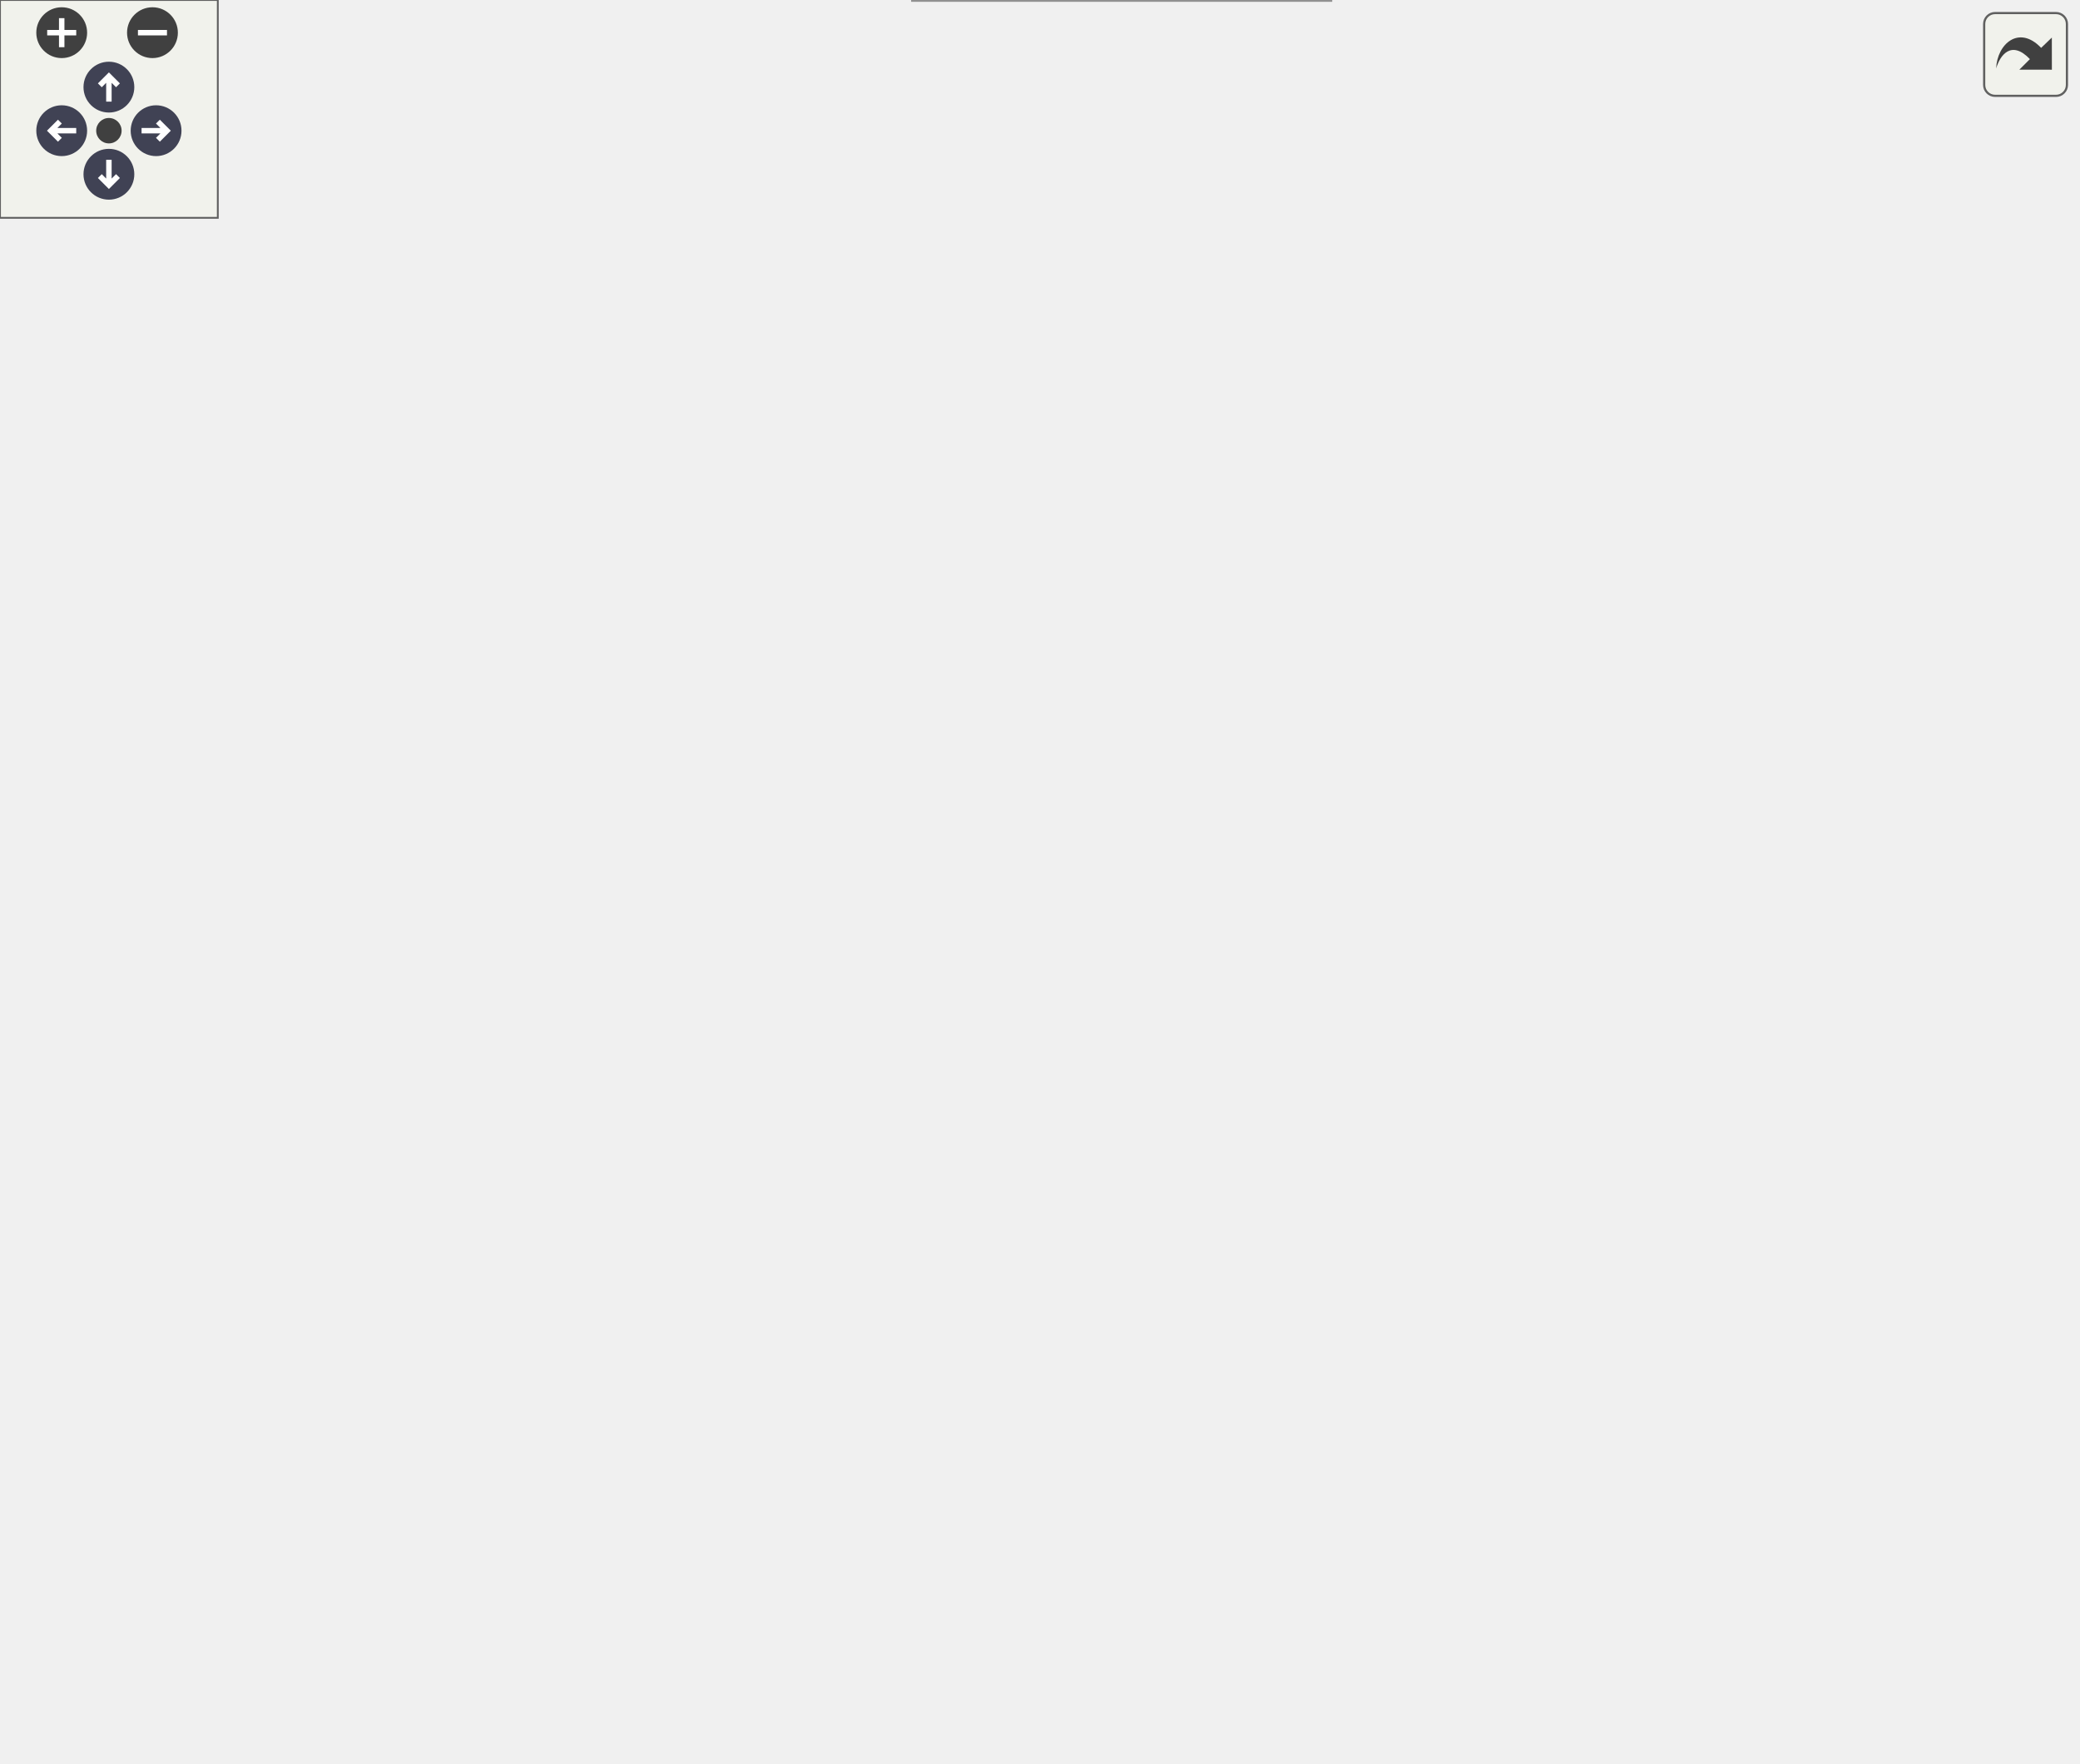
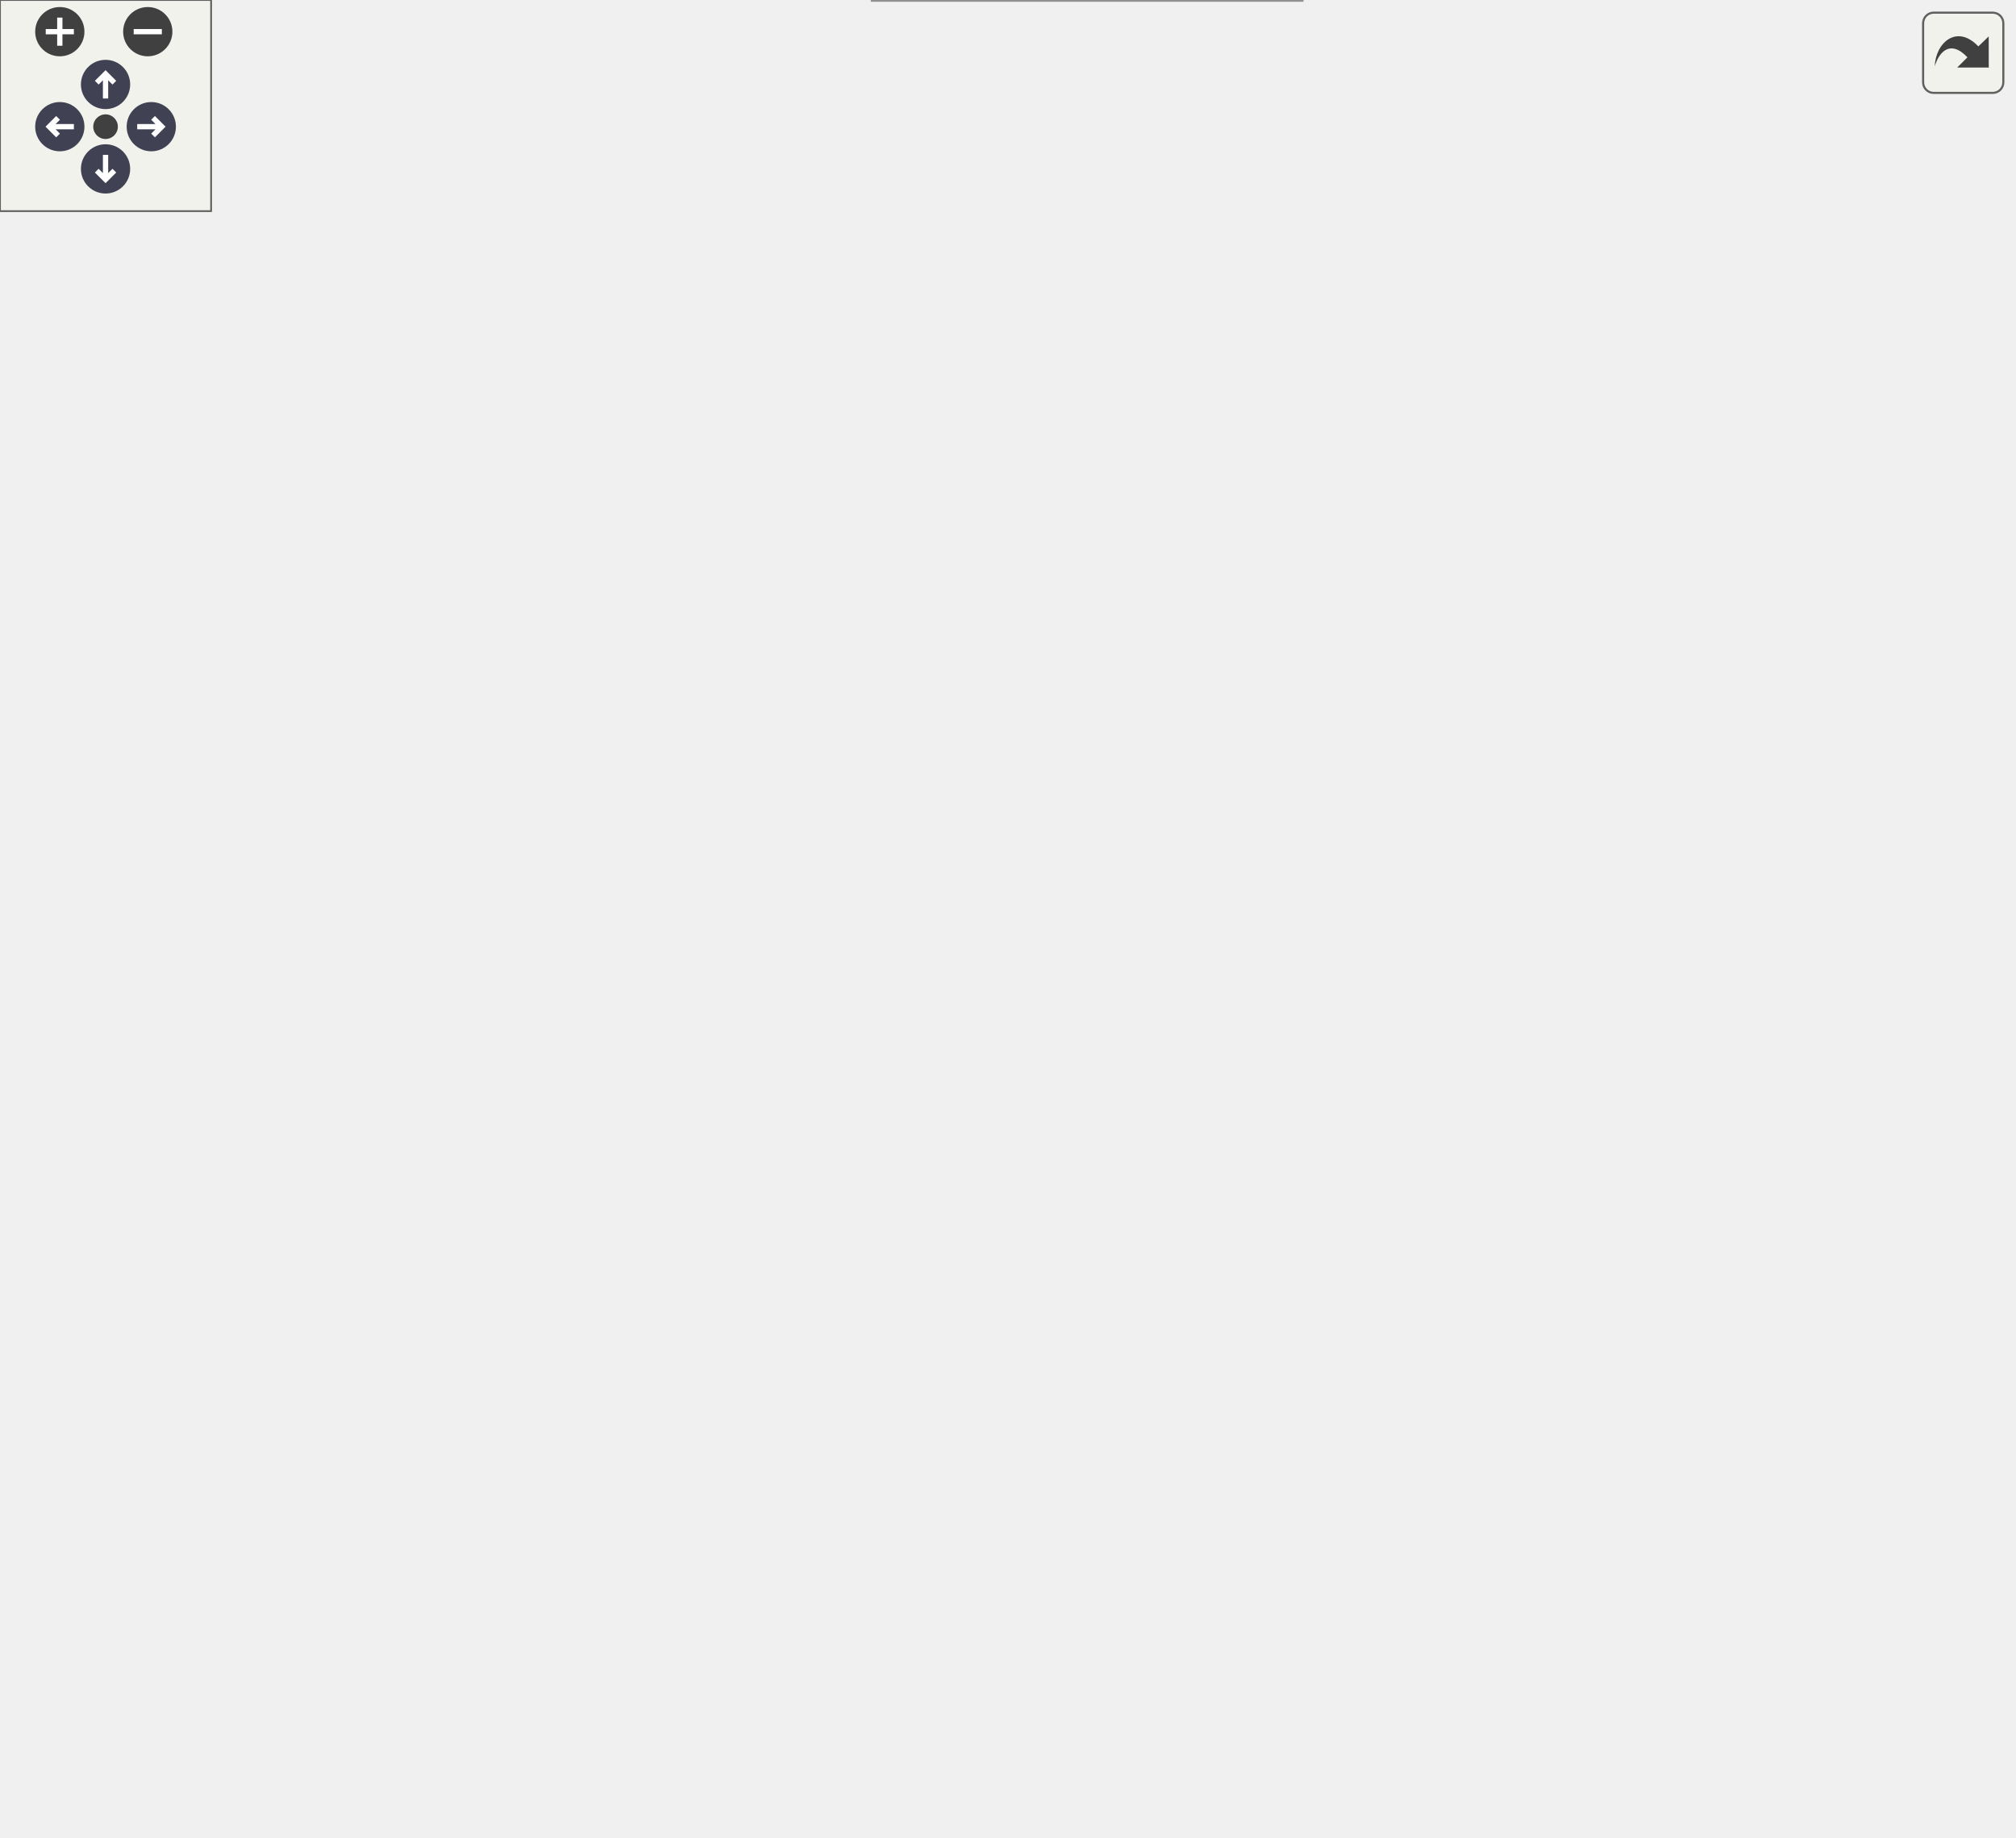
<svg xmlns="http://www.w3.org/2000/svg" xmlns:xlink="http://www.w3.org/1999/xlink" id="main" version="1.1" xml:space="preserve">
  <style type="text/css">
.node, .edge {opacity: 0.7;}
.node.selected, .edge.selected {opacity: 1;}
.edge:hover path { stroke: red; }
.edge:hover polygon { stroke: red; fill: red; }
</style>
  <defs>
    <circle id="rim" cx="0" cy="0" r="7" />
    <circle id="rim2" cx="0" cy="0" r="3.5" />
    <g id="zoomPlus">
      <use xlink:href="#rim" fill="#404040">
        <set attributeName="fill" to="#808080" begin="zoomplus.mouseover" end="zoomplus.mouseout" />
      </use>
      <path d="M-4,0h8M0,-4v8" fill="none" stroke="white" stroke-width="1.5" pointer-events="none" />
    </g>
    <g id="zoomMin">
      <use xlink:href="#rim" fill="#404040">
        <set attributeName="fill" to="#808080" begin="zoomminus.mouseover" end="zoomminus.mouseout" />
      </use>
      <path d="M-4,0h8" fill="none" stroke="white" stroke-width="1.5" pointer-events="none" />
    </g>
    <g id="arrowUp" transform="translate(30 24)">
      <use xlink:href="#rim" />
      <path pointer-events="none" fill="none" stroke="white" stroke-width="1.5" d="M0,-3.0v7 M-2.5,-0.5L0,-3.0L2.5,-0.5" />
    </g>
    <g id="arrowRight" transform="rotate(90) translate(36 -43)">
      <use xlink:href="#rim" />
      <path pointer-events="none" fill="none" stroke="white" stroke-width="1.5" d="M0,-3.0v7 M-2.5,-0.5L0,-3.0L2.5,-0.5" />
    </g>
    <g id="arrowDown" transform="rotate(180) translate(-30 -48)">
      <use xlink:href="#rim" />
      <path pointer-events="none" fill="none" stroke="white" stroke-width="1.5" d="M0,-3.0v7 M-2.5,-0.5L0,-3.0L2.5,-0.5" />
    </g>
    <g id="arrowLeft" transform="rotate(270) translate(-36 17)">
      <use xlink:href="#rim" />
      <path pointer-events="none" fill="none" stroke="white" stroke-width="1.5" d="M0,-3.0v7 M-2.5,-0.5L0,-3.0L2.5,-0.5" />
    </g>
    <g id="resetDef">
      <use xlink:href="#rim2" fill="#404040">
        <set attributeName="fill" to="#808080" begin="reset.mouseover" end="reset.mouseout" />
      </use>
    </g>
  </defs>
  <svg id="graph" class="graph">
    <g id="viewport">
      <g id="Node000001" class="node">
        <g id="a_Node000001">
          <a xlink:title="Implementation of PicurvWindowStorageFromParticles().">
-             <polygon fill="#999999" stroke="#666666" points="189,-216 0,-216 0,-197 189,-197 189,-216" />
-             <text text-anchor="middle" x="94.5" y="-204" font-family="Helvetica,sans-Serif" font-size="10.00">PicurvWindowStorageFromParticles</text>
+             <polygon fill="#999999" stroke="#666666" points="189,-237 0,-237 0,-218 189,-218 189,-237" />
+             <text text-anchor="middle" x="94.5" y="-225" font-family="Helvetica,sans-Serif" font-size="10.00">PicurvWindowStorageFromParticles</text>
          </a>
        </g>
      </g>
      <g id="Node000002" class="node">
        <g id="a_Node000002">
          <a xlink:href="statistics__accumulator_8c.html#ac6089116f2b31b431fb66b98926e3578" target="_top" xlink:title="Internal helper: adds every particle's centred product into its cell.">
-             <polygon fill="white" stroke="#666666" points="383.5,-387.5 234.5,-387.5 234.5,-357.5 383.5,-357.5 383.5,-387.5" />
-             <text text-anchor="start" x="242.5" y="-375.5" font-family="Helvetica,sans-Serif" font-size="10.00">AccumulateParticleCentred</text>
-             <text text-anchor="middle" x="309" y="-364.5" font-family="Helvetica,sans-Serif" font-size="10.00">Products</text>
+             <polygon fill="white" stroke="#666666" points="383.5,-461.5 234.5,-461.5 234.5,-431.5 383.5,-431.5 383.5,-461.5" />
+             <text text-anchor="start" x="242.5" y="-449.5" font-family="Helvetica,sans-Serif" font-size="10.00">AccumulateParticleCentred</text>
+             <text text-anchor="middle" x="309" y="-438.5" font-family="Helvetica,sans-Serif" font-size="10.00">Products</text>
          </a>
        </g>
      </g>
      <g id="edge1_Node000001_Node000002" class="edge">
        <g id="a_edge1_Node000001_Node000002">
          <a xlink:title=" ">
-             <path fill="none" stroke="#63b8ff" d="M101.47,-216.11C117.88,-241.69 166.35,-312.02 225,-348.5 227.65,-350.15 230.42,-351.69 233.28,-353.13" />
-             <polygon fill="#63b8ff" stroke="#63b8ff" points="232.06,-356.42 242.61,-357.38 234.96,-350.05 232.06,-356.42" />
+             <path fill="none" stroke="#63b8ff" d="M99.15,-237.37C111.5,-269.35 154.88,-371.05 225,-422.5 227.06,-424.01 229.22,-425.43 231.45,-426.76" />
+             <polygon fill="#63b8ff" stroke="#63b8ff" points="229.88,-429.89 240.36,-431.46 233.15,-423.7 229.88,-429.89" />
          </a>
        </g>
      </g>
      <g id="Node000005" class="node">
        <g id="a_Node000005">
          <a xlink:href="group__scatter__module__internal.html#ga65b0ad52e9e8f8c328e8b031201d7a05" target="_top" xlink:title="Accumulates a particle field (scalar or vector) into a target grid sum vector.">
-             <polygon fill="white" stroke="#666666" points="376,-425 242,-425 242,-406 376,-406 376,-425" />
-             <text text-anchor="middle" x="309" y="-413" font-family="Helvetica,sans-Serif" font-size="10.00">AccumulateParticleField</text>
+             <polygon fill="white" stroke="#666666" points="376,-413 242,-413 242,-394 376,-394 376,-413" />
+             <text text-anchor="middle" x="309" y="-401" font-family="Helvetica,sans-Serif" font-size="10.00">AccumulateParticleField</text>
          </a>
        </g>
      </g>
      <g id="edge4_Node000001_Node000005" class="edge">
        <g id="a_edge4_Node000001_Node000005">
          <a xlink:title=" ">
-             <path fill="none" stroke="#63b8ff" d="M99.12,-216.28C111.35,-247.93 154.44,-348.35 225,-396.5 227.9,-398.48 230.97,-400.25 234.16,-401.84" />
-             <polygon fill="#63b8ff" stroke="#63b8ff" points="232.85,-405.09 243.42,-405.86 235.64,-398.67 232.85,-405.09" />
+             <path fill="none" stroke="#63b8ff" d="M100.39,-237.21C115.02,-265.21 161.46,-346.64 225,-385.5 227.68,-387.14 230.49,-388.63 233.39,-389.99" />
+             <polygon fill="#63b8ff" stroke="#63b8ff" points="232.32,-393.33 242.9,-393.88 234.97,-386.85 232.32,-393.33" />
          </a>
        </g>
      </g>
      <g id="Node000006" class="node">
        <g id="a_Node000006">
          <a xlink:href="ParticleMotion_8c.html#a81cfdf7b32472d8f614b44e30005ec6c" target="_top" xlink:title="Counts particles in each cell of the DMDA 'da' and stores the result in user-&gt;ParticleCount.">
-             <polygon fill="white" stroke="#666666" points="389.5,-339 228.5,-339 228.5,-320 389.5,-320 389.5,-339" />
-             <text text-anchor="middle" x="309" y="-327" font-family="Helvetica,sans-Serif" font-size="10.00">CalculateParticleCountPerCell</text>
+             <polygon fill="white" stroke="#666666" points="389.5,-376 228.5,-376 228.5,-357 389.5,-357 389.5,-376" />
+             <text text-anchor="middle" x="309" y="-364" font-family="Helvetica,sans-Serif" font-size="10.00">CalculateParticleCountPerCell</text>
          </a>
        </g>
      </g>
      <g id="edge7_Node000001_Node000006" class="edge">
        <g id="a_edge7_Node000001_Node000006">
          <a xlink:title=" ">
-             <path fill="none" stroke="#63b8ff" d="M104.18,-216.09C123.62,-236.96 173.07,-286.58 225,-311.5 229.26,-313.55 233.76,-315.36 238.36,-316.97" />
-             <polygon fill="#63b8ff" stroke="#63b8ff" points="237.34,-320.32 247.93,-320 239.45,-313.64 237.34,-320.32" />
+             <path fill="none" stroke="#63b8ff" d="M102.74,-237.18C120.66,-260.41 169.67,-319.52 225,-348.5 228.57,-350.37 232.33,-352.05 236.19,-353.55" />
+             <polygon fill="#63b8ff" stroke="#63b8ff" points="235.35,-356.97 245.95,-356.94 237.65,-350.35 235.35,-356.97" />
          </a>
        </g>
      </g>
      <g id="Node000007" class="node">
        <g id="a_Node000007">
          <a xlink:href="field__catalog_8c.html#a8e973bba212aed4167b3f294d220384e" target="_top" xlink:title="Resolve the existing DM and global/local vectors for one field.">
-             <polygon fill="white" stroke="#666666" points="349.5,-302 268.5,-302 268.5,-283 349.5,-283 349.5,-302" />
-             <text text-anchor="middle" x="309" y="-290" font-family="Helvetica,sans-Serif" font-size="10.00">FieldGetView</text>
+             <polygon fill="white" stroke="#666666" points="349.5,-339 268.5,-339 268.5,-320 349.5,-320 349.5,-339" />
+             <text text-anchor="middle" x="309" y="-327" font-family="Helvetica,sans-Serif" font-size="10.00">FieldGetView</text>
          </a>
        </g>
      </g>
      <g id="edge9_Node000001_Node000007" class="edge">
        <g id="a_edge9_Node000001_Node000007">
          <a xlink:title=" ">
-             <path fill="none" stroke="#63b8ff" d="M110.86,-216.08C134.54,-230.47 181.74,-257.65 225,-273.5 235.52,-277.36 247.09,-280.59 258.16,-283.24" />
-             <polygon fill="#63b8ff" stroke="#63b8ff" points="257.62,-286.71 268.14,-285.51 259.17,-279.88 257.62,-286.71" />
+             <path fill="none" stroke="#63b8ff" d="M107.17,-237.19C128.92,-254.75 177.75,-291.83 225,-311.5 235.42,-315.84 247.03,-319.19 258.19,-321.76" />
+             <polygon fill="#63b8ff" stroke="#63b8ff" points="257.75,-325.25 268.26,-323.91 259.21,-318.4 257.75,-325.25" />
          </a>
        </g>
      </g>
      <g id="Node000009" class="node">
        <g id="a_Node000009">
          <a xlink:href="statistics__accumulator_8c.html#a4cad0397032cef52f5f156845d47653d" target="_top" xlink:title="Internal helper: locates the storage slot holding one field's running mean.">
-             <polygon fill="white" stroke="#666666" points="348.5,-216 269.5,-216 269.5,-197 348.5,-197 348.5,-216" />
-             <text text-anchor="middle" x="309" y="-204" font-family="Helvetica,sans-Serif" font-size="10.00">FindFieldSlot</text>
+             <polygon fill="white" stroke="#666666" points="348.5,-302 269.5,-302 269.5,-283 348.5,-283 348.5,-302" />
+             <text text-anchor="middle" x="309" y="-290" font-family="Helvetica,sans-Serif" font-size="10.00">FindFieldSlot</text>
          </a>
        </g>
      </g>
      <g id="edge11_Node000001_Node000009" class="edge">
        <g id="a_edge11_Node000001_Node000009">
          <a xlink:title=" ">
-             <path fill="none" stroke="#63b8ff" d="M189.01,-206.5C213.21,-206.5 238.3,-206.5 259.17,-206.5" />
-             <polygon fill="#63b8ff" stroke="#63b8ff" points="259.36,-210 269.36,-206.5 259.36,-203 259.36,-210" />
+             <path fill="none" stroke="#63b8ff" d="M120.05,-237.18C145.89,-247.15 187.89,-262.7 225,-273.5 236.09,-276.73 248.14,-279.75 259.53,-282.4" />
+             <polygon fill="#63b8ff" stroke="#63b8ff" points="258.8,-285.83 269.33,-284.63 260.35,-279 258.8,-285.83" />
          </a>
        </g>
      </g>
      <g id="Node000011" class="node">
        <g id="a_Node000011">
          <a xlink:href="group__scatter__module__internal.html#ga95939f29ec3dfbb729bcceee7f138958" target="_top" xlink:title="Normalizes a grid vector of sums by a grid vector of counts to produce an average.">
-             <polygon fill="white" stroke="#666666" points="388.5,-179 229.5,-179 229.5,-160 388.5,-160 388.5,-179" />
-             <text text-anchor="middle" x="309" y="-167" font-family="Helvetica,sans-Serif" font-size="10.00">NormalizeGridVectorByCount</text>
+             <polygon fill="white" stroke="#666666" points="388.5,-216 229.5,-216 229.5,-197 388.5,-197 388.5,-216" />
+             <text text-anchor="middle" x="309" y="-204" font-family="Helvetica,sans-Serif" font-size="10.00">NormalizeGridVectorByCount</text>
          </a>
        </g>
      </g>
      <g id="edge13_Node000001_Node000011" class="edge">
        <g id="a_edge13_Node000001_Node000011">
          <a xlink:title=" ">
-             <path fill="none" stroke="#63b8ff" d="M150.22,-196.97C178.62,-192.03 213.49,-185.96 243.22,-180.78" />
-             <polygon fill="#63b8ff" stroke="#63b8ff" points="243.84,-184.22 253.09,-179.06 242.64,-177.33 243.84,-184.22" />
+             <path fill="none" stroke="#63b8ff" d="M189.01,-218.26C199.12,-217.26 209.38,-216.25 219.42,-215.25" />
+             <polygon fill="#63b8ff" stroke="#63b8ff" points="219.78,-218.74 229.38,-214.27 219.09,-211.77 219.78,-218.74" />
          </a>
        </g>
      </g>
      <g id="Node000012" class="node">
        <g id="a_Node000012">
          <a xlink:href="particle__field__catalog_8c.html#aa219ab5b11fd3939544b6cb183a2b4e7" target="_top" xlink:title="Find the particle field that scatters to an Eulerian field.">
            <polygon fill="white" stroke="#666666" points="381,-264.5 237,-264.5 237,-234.5 381,-234.5 381,-264.5" />
            <text text-anchor="start" x="245" y="-252.5" font-family="Helvetica,sans-Serif" font-size="10.00">ParticleFieldIdFromScatter</text>
            <text text-anchor="middle" x="309" y="-241.5" font-family="Helvetica,sans-Serif" font-size="10.00">Target</text>
          </a>
        </g>
      </g>
      <g id="edge14_Node000001_Node000012" class="edge">
        <g id="a_edge14_Node000001_Node000012">
          <a xlink:title=" ">
-             <path fill="none" stroke="#63b8ff" d="M142.66,-216.04C167.38,-221.05 198.36,-227.31 226.79,-233.07" />
-             <polygon fill="#63b8ff" stroke="#63b8ff" points="226.24,-236.53 236.73,-235.08 227.63,-229.66 226.24,-236.53" />
+             <path fill="none" stroke="#63b8ff" d="M187.47,-237.02C200.48,-238.37 213.78,-239.75 226.58,-241.07" />
+             <polygon fill="#63b8ff" stroke="#63b8ff" points="226.4,-244.57 236.71,-242.12 227.12,-237.61 226.4,-244.57" />
          </a>
        </g>
      </g>
      <g id="Node000013" class="node">
        <g id="a_Node000013">
          <a xlink:href="statistics__accumulator_8c.html#a89f9b9d8f410ebba0a148b3cd28567c7" target="_top" xlink:title="Implementation of PicurvCovarianceComponentCount().">
-             <polygon fill="white" stroke="#666666" points="388,-141.5 230,-141.5 230,-111.5 388,-111.5 388,-141.5" />
-             <text text-anchor="start" x="238" y="-129.5" font-family="Helvetica,sans-Serif" font-size="10.00">PicurvCovarianceComponent</text>
-             <text text-anchor="middle" x="309" y="-118.5" font-family="Helvetica,sans-Serif" font-size="10.00">Count</text>
+             <polygon fill="white" stroke="#666666" points="388,-178.5 230,-178.5 230,-148.5 388,-148.5 388,-178.5" />
+             <text text-anchor="start" x="238" y="-166.5" font-family="Helvetica,sans-Serif" font-size="10.00">PicurvCovarianceComponent</text>
+             <text text-anchor="middle" x="309" y="-155.5" font-family="Helvetica,sans-Serif" font-size="10.00">Count</text>
          </a>
        </g>
      </g>
      <g id="edge16_Node000001_Node000013" class="edge">
        <g id="a_edge16_Node000001_Node000013">
          <a xlink:title=" ">
-             <path fill="none" stroke="#63b8ff" d="M115.37,-196.97C140.52,-185.13 185.35,-164.74 225,-150.5 230.61,-148.49 236.47,-146.52 242.38,-144.63" />
-             <polygon fill="#63b8ff" stroke="#63b8ff" points="243.82,-147.85 252.33,-141.54 241.74,-141.17 243.82,-147.85" />
+             <path fill="none" stroke="#63b8ff" d="M125.81,-217.97C152.02,-209.77 190.96,-197.68 225,-187.5 231.57,-185.54 238.43,-183.51 245.28,-181.5" />
+             <polygon fill="#63b8ff" stroke="#63b8ff" points="246.65,-184.75 255.27,-178.59 244.69,-178.03 246.65,-184.75" />
          </a>
        </g>
      </g>
      <g id="Node000014" class="node">
        <g id="a_Node000014">
          <a xlink:href="statistics__accumulator_8c.html#a09de60b9eed64d8fd65b8e71cb3c2bfd" target="_top" xlink:title="Implementation of PicurvProductComponentCount().">
-             <polygon fill="white" stroke="#666666" points="393,-93 225,-93 225,-74 393,-74 393,-93" />
-             <text text-anchor="middle" x="309" y="-81" font-family="Helvetica,sans-Serif" font-size="10.00">PicurvProductComponentCount</text>
+             <polygon fill="white" stroke="#666666" points="393,-130 225,-130 225,-111 393,-111 393,-130" />
+             <text text-anchor="middle" x="309" y="-118" font-family="Helvetica,sans-Serif" font-size="10.00">PicurvProductComponentCount</text>
          </a>
        </g>
      </g>
      <g id="edge17_Node000001_Node000014" class="edge">
        <g id="a_edge17_Node000001_Node000014">
          <a xlink:title=" ">
-             <path fill="none" stroke="#63b8ff" d="M104.52,-196.73C124.25,-175.99 173.61,-127.38 225,-102.5 229.99,-100.08 235.3,-97.97 240.73,-96.12" />
-             <polygon fill="#63b8ff" stroke="#63b8ff" points="242.07,-99.37 250.58,-93.06 239.99,-92.68 242.07,-99.37" />
+             <path fill="none" stroke="#63b8ff" d="M106.43,-217.94C127.72,-199.83 176.91,-160.46 225,-139.5 230.78,-136.98 236.94,-134.77 243.19,-132.84" />
+             <polygon fill="#63b8ff" stroke="#63b8ff" points="244.39,-136.14 253.05,-130.04 242.47,-129.41 244.39,-136.14" />
          </a>
        </g>
      </g>
      <g id="Node000015" class="node">
        <g id="a_Node000015">
          <a xlink:href="statistics__accumulator_8c.html#ab1c638c02b088cf7313275a329b969b2" target="_top" xlink:title="Implementation of PicurvStatisticsComponentDM().">
-             <polygon fill="white" stroke="#666666" points="391,-56 227,-56 227,-37 391,-37 391,-56" />
-             <text text-anchor="middle" x="309" y="-44" font-family="Helvetica,sans-Serif" font-size="10.00">PicurvStatisticsComponentDM</text>
+             <polygon fill="white" stroke="#666666" points="391,-93 227,-93 227,-74 391,-74 391,-93" />
+             <text text-anchor="middle" x="309" y="-81" font-family="Helvetica,sans-Serif" font-size="10.00">PicurvStatisticsComponentDM</text>
          </a>
        </g>
      </g>
      <g id="edge18_Node000001_Node000015" class="edge">
        <g id="a_edge18_Node000001_Node000015">
          <a xlink:title=" ">
-             <path fill="none" stroke="#63b8ff" d="M101.34,-196.67C117.42,-170.54 165.15,-98.97 225,-64.5 228.03,-62.75 231.21,-61.18 234.49,-59.75" />
-             <polygon fill="#63b8ff" stroke="#63b8ff" points="235.86,-62.98 243.94,-56.13 233.35,-56.44 235.86,-62.98" />
+             <path fill="none" stroke="#63b8ff" d="M102.38,-217.76C119.86,-193.81 168.62,-131.76 225,-101.5 228.48,-99.63 232.14,-97.96 235.91,-96.46" />
+             <polygon fill="#63b8ff" stroke="#63b8ff" points="237.19,-99.71 245.44,-93.07 234.85,-93.12 237.19,-99.71" />
          </a>
        </g>
      </g>
      <g id="Node000016" class="node">
        <g id="a_Node000016">
          <a xlink:href="statistics__accumulator_8c.html#a4c030baaac9039a16fae238176599dbf" target="_top" xlink:title="Internal helper: the component pairs one stored product carries.">
-             <polygon fill="white" stroke="#666666" points="366.5,-19 251.5,-19 251.5,0 366.5,0 366.5,-19" />
-             <text text-anchor="middle" x="309" y="-7" font-family="Helvetica,sans-Serif" font-size="10.00">ProductComponents</text>
+             <polygon fill="white" stroke="#666666" points="366.5,-56 251.5,-56 251.5,-37 366.5,-37 366.5,-56" />
+             <text text-anchor="middle" x="309" y="-44" font-family="Helvetica,sans-Serif" font-size="10.00">ProductComponents</text>
          </a>
        </g>
      </g>
      <g id="edge19_Node000001_Node000016" class="edge">
        <g id="a_edge19_Node000001_Node000016">
          <a xlink:title=" ">
-             <path fill="none" stroke="#63b8ff" d="M99.45,-196.83C112.38,-166.44 156.62,-72.21 225,-27.5 230.06,-24.19 235.63,-21.48 241.41,-19.26" />
-             <polygon fill="#63b8ff" stroke="#63b8ff" points="242.91,-22.45 251.3,-15.97 240.7,-15.81 242.91,-22.45" />
+             <path fill="none" stroke="#63b8ff" d="M100.1,-217.9C114.26,-189.39 160.25,-104.78 225,-64.5 230.13,-61.31 235.75,-58.67 241.57,-56.51" />
+             <polygon fill="#63b8ff" stroke="#63b8ff" points="243.06,-59.7 251.49,-53.28 240.9,-53.04 243.06,-59.7" />
+           </a>
+         </g>
+       </g>
+       <g id="Node000017" class="node">
+         <g id="a_Node000017">
+           <a xlink:href="statistics__accumulator_8c.html#aeeddc59e7c1845254195476ea012399d" target="_top" xlink:title="Internal helper: the occupancy vectors of one sample set.">
+             <polygon fill="white" stroke="#666666" points="370,-19 248,-19 248,0 370,0 370,-19" />
+             <text text-anchor="middle" x="309" y="-7" font-family="Helvetica,sans-Serif" font-size="10.00">SampleSetOccupancy</text>
+           </a>
+         </g>
+       </g>
+       <g id="edge20_Node000001_Node000017" class="edge">
+         <g id="a_edge20_Node000001_Node000017">
+           <a xlink:title=" ">
+             <path fill="none" stroke="#63b8ff" d="M98.77,-217.64C110.23,-184.77 151.84,-78.07 225,-27.5 229.03,-24.71 233.42,-22.34 238,-20.34" />
+             <polygon fill="#63b8ff" stroke="#63b8ff" points="239.5,-23.51 247.61,-16.7 237.02,-16.96 239.5,-23.51" />
          </a>
        </g>
      </g>
      <g id="Node000003" class="node">
        <g id="a_Node000003">
          <a xlink:href="particle__field__catalog_8c.html#aa830c8a458fdac82862196d3f6daac86" target="_top" xlink:title="Return immutable metadata for a valid particle field ID.">
-             <polygon fill="white" stroke="#666666" points="572,-422 429,-422 429,-403 572,-403 572,-422" />
-             <text text-anchor="middle" x="500.5" y="-410" font-family="Helvetica,sans-Serif" font-size="10.00">ParticleFieldGetDescriptor</text>
+             <polygon fill="white" stroke="#666666" points="572,-453 429,-453 429,-434 572,-434 572,-453" />
+             <text text-anchor="middle" x="500.5" y="-441" font-family="Helvetica,sans-Serif" font-size="10.00">ParticleFieldGetDescriptor</text>
          </a>
        </g>
      </g>
      <g id="edge2_Node000002_Node000003" class="edge">
        <g id="a_edge2_Node000002_Node000003">
          <a xlink:title=" ">
-             <path fill="none" stroke="#63b8ff" d="M381.1,-387.51C402.13,-391.95 424.81,-396.73 444.64,-400.92" />
-             <polygon fill="#63b8ff" stroke="#63b8ff" points="443.92,-404.34 454.42,-402.99 445.36,-397.5 443.92,-404.34" />
+             <path fill="none" stroke="#63b8ff" d="M383.54,-445.34C395.04,-445.15 406.99,-444.96 418.65,-444.78" />
+             <polygon fill="#63b8ff" stroke="#63b8ff" points="418.86,-448.28 428.8,-444.62 418.75,-441.28 418.86,-448.28" />
          </a>
        </g>
      </g>
      <g id="Node000004" class="node">
        <g id="a_Node000004">
          <a xlink:href="particle__field__catalog_8c.html#a038097897ab5a52461e0ee47bd2b7bb8" target="_top" xlink:title="Return the canonical PETSc DMSwarm name for an ID.">
-             <polygon fill="white" stroke="#666666" points="553,-382 448,-382 448,-363 553,-363 553,-382" />
-             <text text-anchor="middle" x="500.5" y="-370" font-family="Helvetica,sans-Serif" font-size="10.00">ParticleFieldName</text>
+             <polygon fill="white" stroke="#666666" points="553,-413 448,-413 448,-394 553,-394 553,-413" />
+             <text text-anchor="middle" x="500.5" y="-401" font-family="Helvetica,sans-Serif" font-size="10.00">ParticleFieldName</text>
          </a>
        </g>
      </g>
      <g id="edge3_Node000002_Node000004" class="edge">
        <g id="a_edge3_Node000002_Node000004">
          <a xlink:title=" ">
-             <path fill="none" stroke="#63b8ff" d="M383.54,-372.5C401.28,-372.5 420.08,-372.5 437.25,-372.5" />
-             <polygon fill="#63b8ff" stroke="#63b8ff" points="437.71,-376 447.71,-372.5 437.71,-369 437.71,-376" />
+             <path fill="none" stroke="#63b8ff" d="M376.28,-431.46C399.69,-426.15 425.67,-420.25 447.71,-415.25" />
+             <polygon fill="#63b8ff" stroke="#63b8ff" points="448.56,-418.65 457.54,-413.02 447.01,-411.82 448.56,-418.65" />
          </a>
        </g>
      </g>
      <g id="edge5_Node000005_Node000003" class="edge">
        <g id="a_edge5_Node000005_Node000003">
          <a xlink:title=" ">
-             <path fill="none" stroke="#63b8ff" d="M376.01,-414.45C389.76,-414.24 404.41,-414.01 418.63,-413.78" />
-             <polygon fill="#63b8ff" stroke="#63b8ff" points="418.94,-417.28 428.89,-413.62 418.83,-410.28 418.94,-417.28" />
+             <path fill="none" stroke="#63b8ff" d="M355.39,-413.08C382.11,-418.72 416.1,-425.9 444.35,-431.86" />
+             <polygon fill="#63b8ff" stroke="#63b8ff" points="443.97,-435.36 454.48,-434 445.42,-428.51 443.97,-435.36" />
          </a>
        </g>
      </g>
      <g id="edge6_Node000005_Node000004" class="edge">
        <g id="a_edge6_Node000005_Node000004">
          <a xlink:title=" ">
-             <path fill="none" stroke="#63b8ff" d="M352.06,-405.96C380.27,-399.55 417.62,-391.08 447.67,-384.26" />
-             <polygon fill="#63b8ff" stroke="#63b8ff" points="448.58,-387.64 457.56,-382.02 447.03,-380.82 448.58,-387.64" />
+             <path fill="none" stroke="#63b8ff" d="M376.01,-403.5C396.02,-403.5 417.92,-403.5 437.65,-403.5" />
+             <polygon fill="#63b8ff" stroke="#63b8ff" points="437.75,-407 447.75,-403.5 437.75,-400 437.75,-407" />
          </a>
        </g>
      </g>
      <g id="edge8_Node000006_Node000004" class="edge">
        <g id="a_edge8_Node000006_Node000004">
          <a xlink:title=" ">
-             <path fill="none" stroke="#63b8ff" d="M352.06,-339.04C380.27,-345.45 417.62,-353.92 447.67,-360.74" />
-             <polygon fill="#63b8ff" stroke="#63b8ff" points="447.03,-364.18 457.56,-362.98 448.58,-357.36 447.03,-364.18" />
+             <path fill="none" stroke="#63b8ff" d="M358.8,-376.03C383.79,-380.91 414.41,-386.89 440.69,-392.02" />
+             <polygon fill="#63b8ff" stroke="#63b8ff" points="440.05,-395.46 450.54,-393.94 441.39,-388.59 440.05,-395.46" />
          </a>
        </g>
      </g>
      <g id="Node000008" class="node">
        <g id="a_Node000008">
          <a xlink:href="field__catalog_8c.html#af63f334e53a107f8f499473db992d486" target="_top" xlink:title="Returns the immutable catalog descriptor for one typed field identity.">
-             <polygon fill="white" stroke="#666666" points="554,-302 447,-302 447,-283 554,-283 554,-302" />
-             <text text-anchor="middle" x="500.5" y="-290" font-family="Helvetica,sans-Serif" font-size="10.00">FieldGetDescriptor</text>
+             <polygon fill="white" stroke="#666666" points="554,-339 447,-339 447,-320 554,-320 554,-339" />
+             <text text-anchor="middle" x="500.5" y="-327" font-family="Helvetica,sans-Serif" font-size="10.00">FieldGetDescriptor</text>
          </a>
        </g>
      </g>
      <g id="edge10_Node000007_Node000008" class="edge">
        <g id="a_edge10_Node000007_Node000008">
          <a xlink:title=" ">
-             <path fill="none" stroke="#63b8ff" d="M349.73,-292.5C374.86,-292.5 407.89,-292.5 436.54,-292.5" />
-             <polygon fill="#63b8ff" stroke="#63b8ff" points="436.87,-296 446.87,-292.5 436.87,-289 436.87,-296" />
+             <path fill="none" stroke="#63b8ff" d="M349.73,-329.5C374.86,-329.5 407.89,-329.5 436.54,-329.5" />
+             <polygon fill="#63b8ff" stroke="#63b8ff" points="436.87,-333 446.87,-329.5 436.87,-326 436.87,-333" />
          </a>
        </g>
      </g>
      <g id="Node000010" class="node">
        <g id="a_Node000010">
          <a xlink:href="field__catalog_8c.html#a74361de4d5c4ce58fd3de6d7ff4905ac" target="_top" xlink:title="Return the canonical printable name for an ID.">
-             <polygon fill="white" stroke="#666666" points="559,-238 442,-238 442,-219 559,-219 559,-238" />
-             <text text-anchor="middle" x="500.5" y="-226" font-family="Helvetica,sans-Serif" font-size="10.00">FieldCanonicalName</text>
+             <polygon fill="white" stroke="#666666" points="559,-281 442,-281 442,-262 559,-262 559,-281" />
+             <text text-anchor="middle" x="500.5" y="-269" font-family="Helvetica,sans-Serif" font-size="10.00">FieldCanonicalName</text>
          </a>
        </g>
      </g>
      <g id="edge12_Node000009_Node000010" class="edge">
        <g id="a_edge12_Node000009_Node000010">
          <a xlink:title=" ">
-             <path fill="none" stroke="#63b8ff" d="M348.81,-211.01C372.63,-213.77 403.8,-217.39 431.6,-220.62" />
-             <polygon fill="#63b8ff" stroke="#63b8ff" points="431.34,-224.11 441.68,-221.79 432.15,-217.16 431.34,-224.11" />
+             <path fill="none" stroke="#63b8ff" d="M348.81,-288.2C372.63,-285.56 403.8,-282.11 431.6,-279.02" />
+             <polygon fill="#63b8ff" stroke="#63b8ff" points="432.12,-282.49 441.68,-277.91 431.35,-275.53 432.12,-282.49" />
          </a>
        </g>
      </g>
      <g id="edge15_Node000012_Node000010" class="edge">
        <g id="a_edge15_Node000012_Node000010">
          <a xlink:title=" ">
-             <path fill="none" stroke="#63b8ff" d="M381.1,-241.62C397.71,-239.78 415.36,-237.82 431.82,-236" />
-             <polygon fill="#63b8ff" stroke="#63b8ff" points="432.34,-239.46 441.89,-234.88 431.57,-232.51 432.34,-239.46" />
+             <path fill="none" stroke="#63b8ff" d="M381.1,-257.75C397.71,-259.68 415.36,-261.73 431.82,-263.64" />
+             <polygon fill="#63b8ff" stroke="#63b8ff" points="431.56,-267.14 441.89,-264.81 432.36,-260.18 431.56,-267.14" />
          </a>
        </g>
      </g>
    </g>
  </svg>
  <g id="navigator" transform="translate(0 0)" fill="#404254">
    <rect fill="#f2f5e9" fill-opacity="0.5" stroke="#606060" stroke-width=".5" x="0" y="0" width="60" height="60" />
    <use id="zoomplus" xlink:href="#zoomPlus" x="17" y="9" />
    <use id="zoomminus" xlink:href="#zoomMin" x="42" y="9" />
    <use id="reset" xlink:href="#resetDef" x="30" y="36" />
    <use id="arrowup" xlink:href="#arrowUp" x="0" y="0" />
    <use id="arrowright" xlink:href="#arrowRight" x="0" y="0" />
    <use id="arrowdown" xlink:href="#arrowDown" x="0" y="0" />
    <use id="arrowleft" xlink:href="#arrowLeft" x="0" y="0" />
  </g>
  <svg viewBox="0 0 15 15" width="100%" height="30px" preserveAspectRatio="xMaxYMin meet">
    <g id="arrow_out" transform="scale(0.3 0.3)">
      <a xlink:href="statistics__accumulator_8c_a95b7ce1b2f113f8530dd17c3e2f5b8b9_cgraph_org.svg" target="_base">
        <rect id="button" ry="5" rx="5" y="6" x="6" height="38" width="38" fill="#f2f5e9" fill-opacity="0.5" stroke="#606060" stroke-width="1.0" />
        <path id="arrow" d="M 11.5,31.437 C 11.94,20.098 22.043,11.323 32.159,21.979 L 37.069,17.246 C 37.069,17.246 37.088,32 37.088,32 L 22.16,31.978 C 22.16,31.978 26.998,27.14 26.998,27.14 C 18.529,18.264 13.292,25.23 11.5,31.437 z" style="fill:#404040;" />
      </a>
    </g>
  </svg>
  <style type="text/css">

[data-mouse-over-selected='false'] { opacity: 0.7; }
[data-mouse-over-selected='true']  { opacity: 1.0; }

</style>
</svg>
